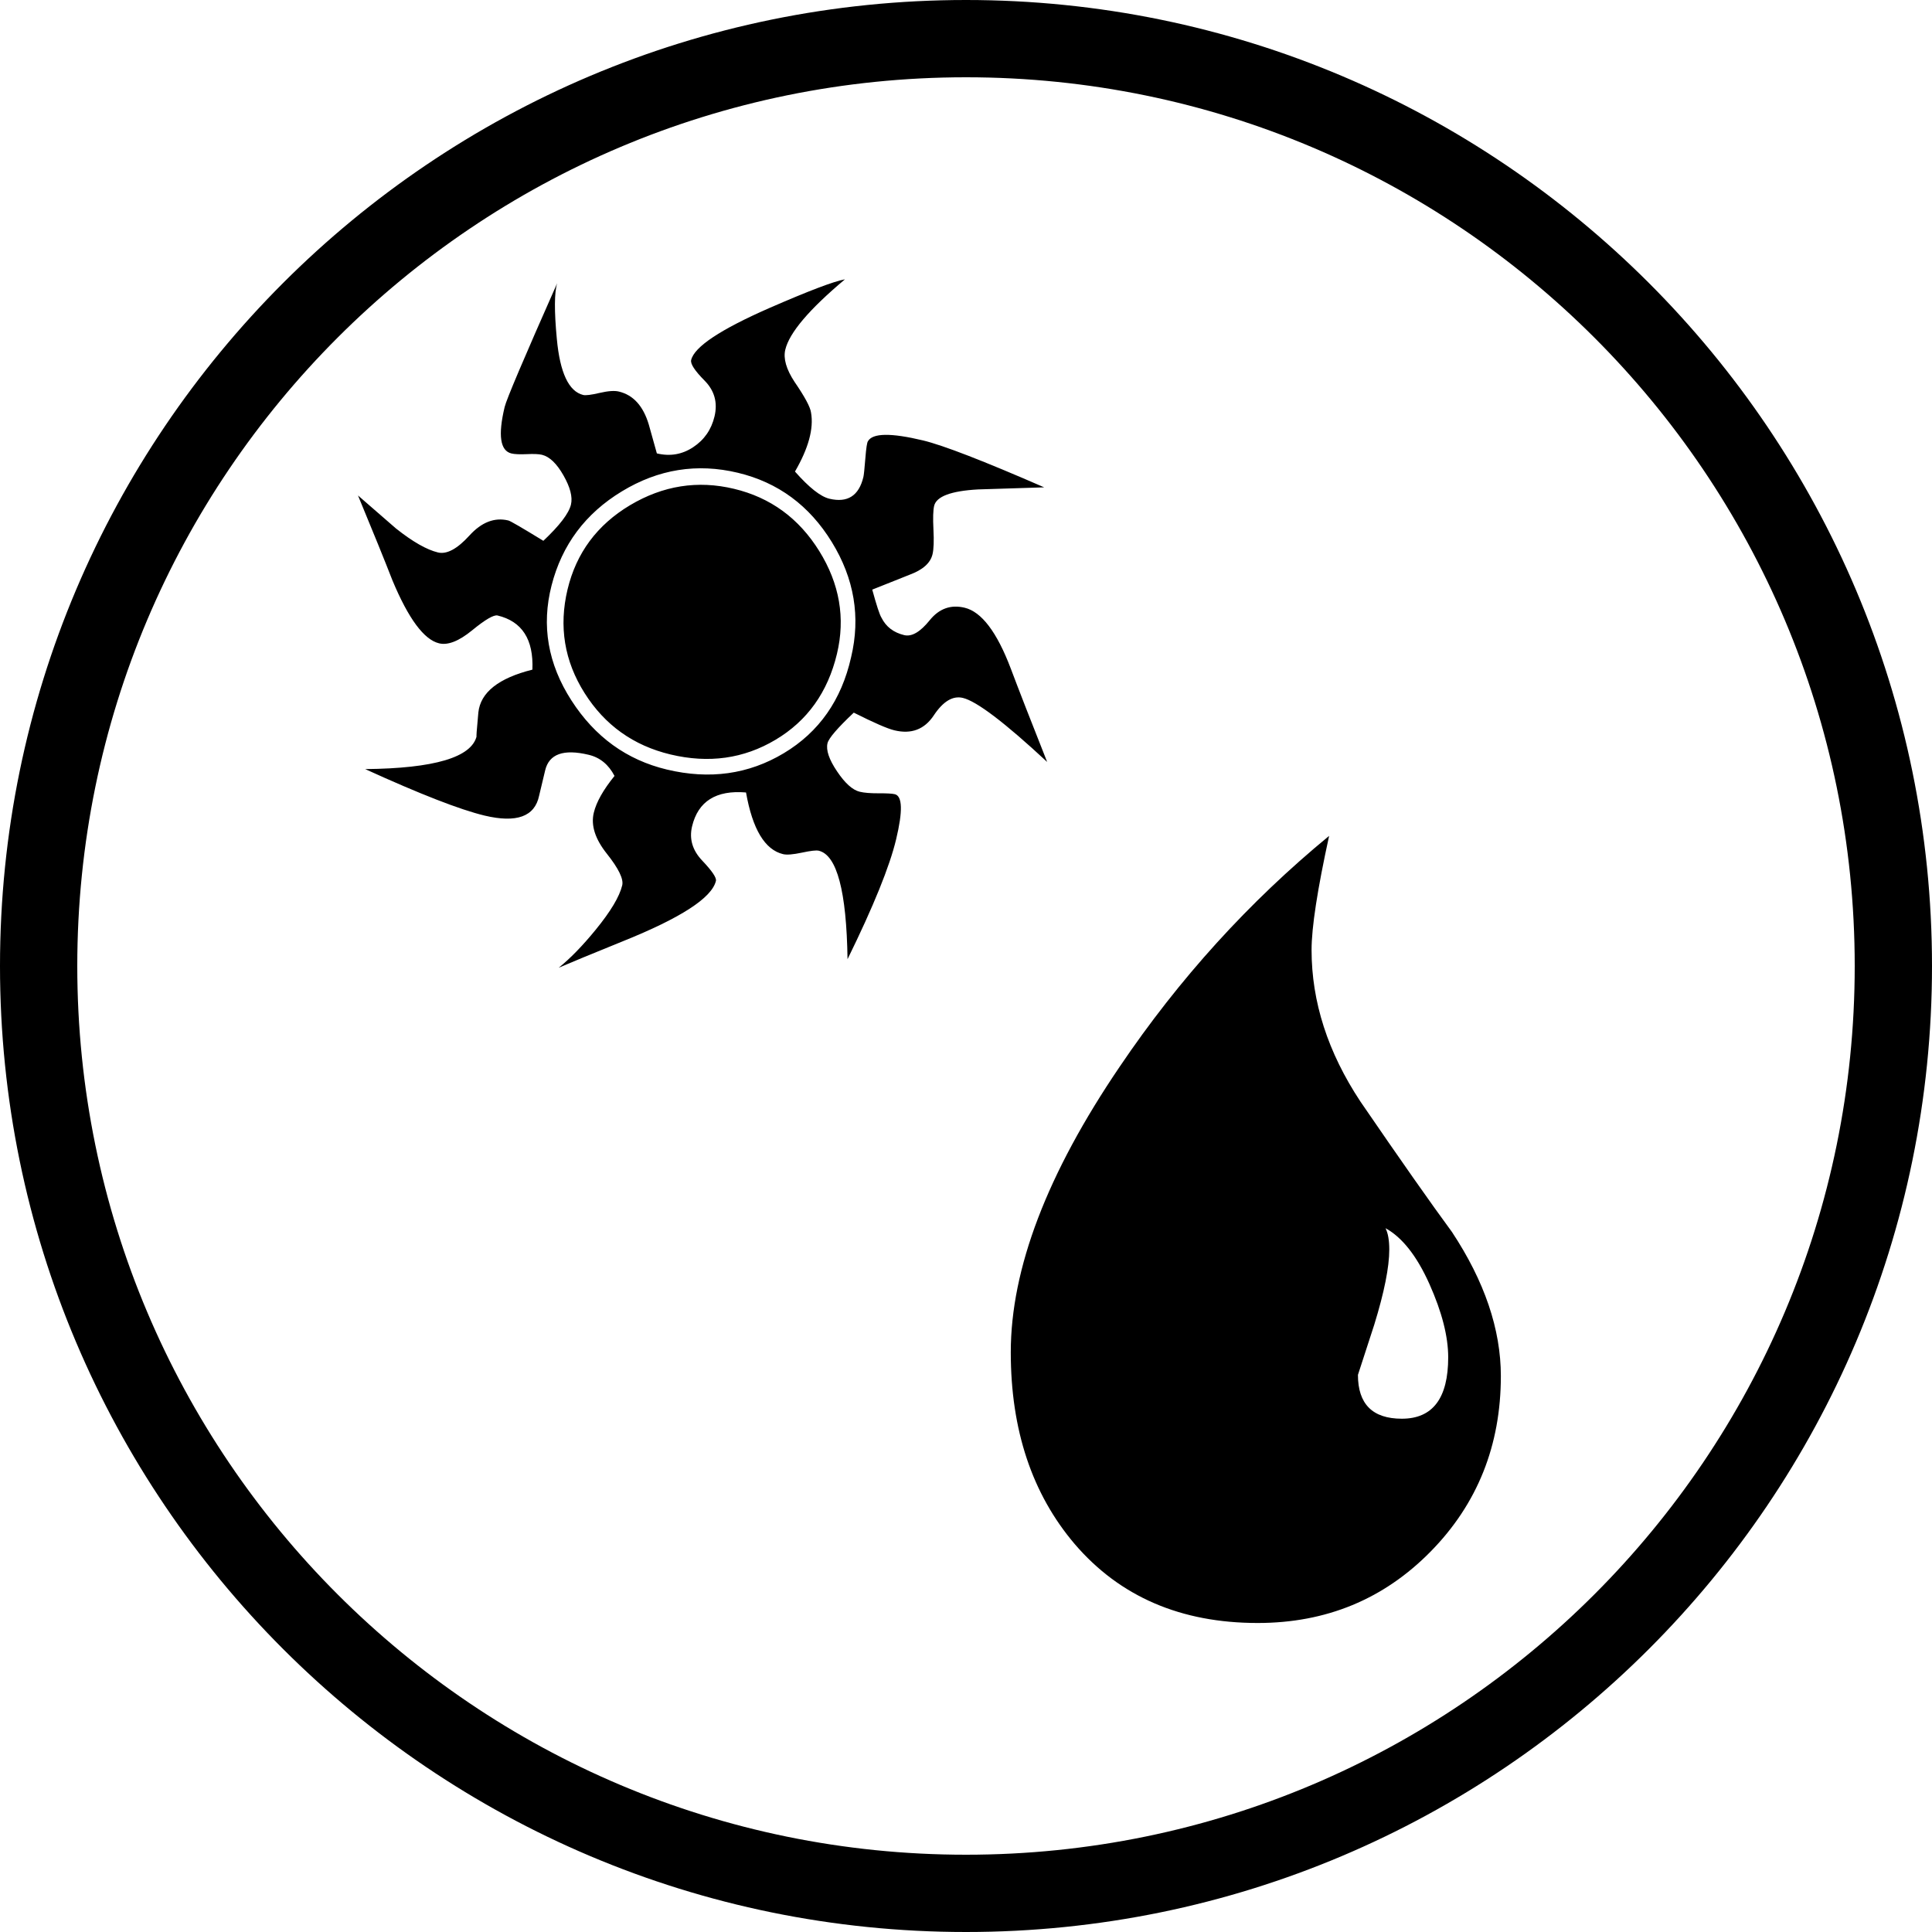
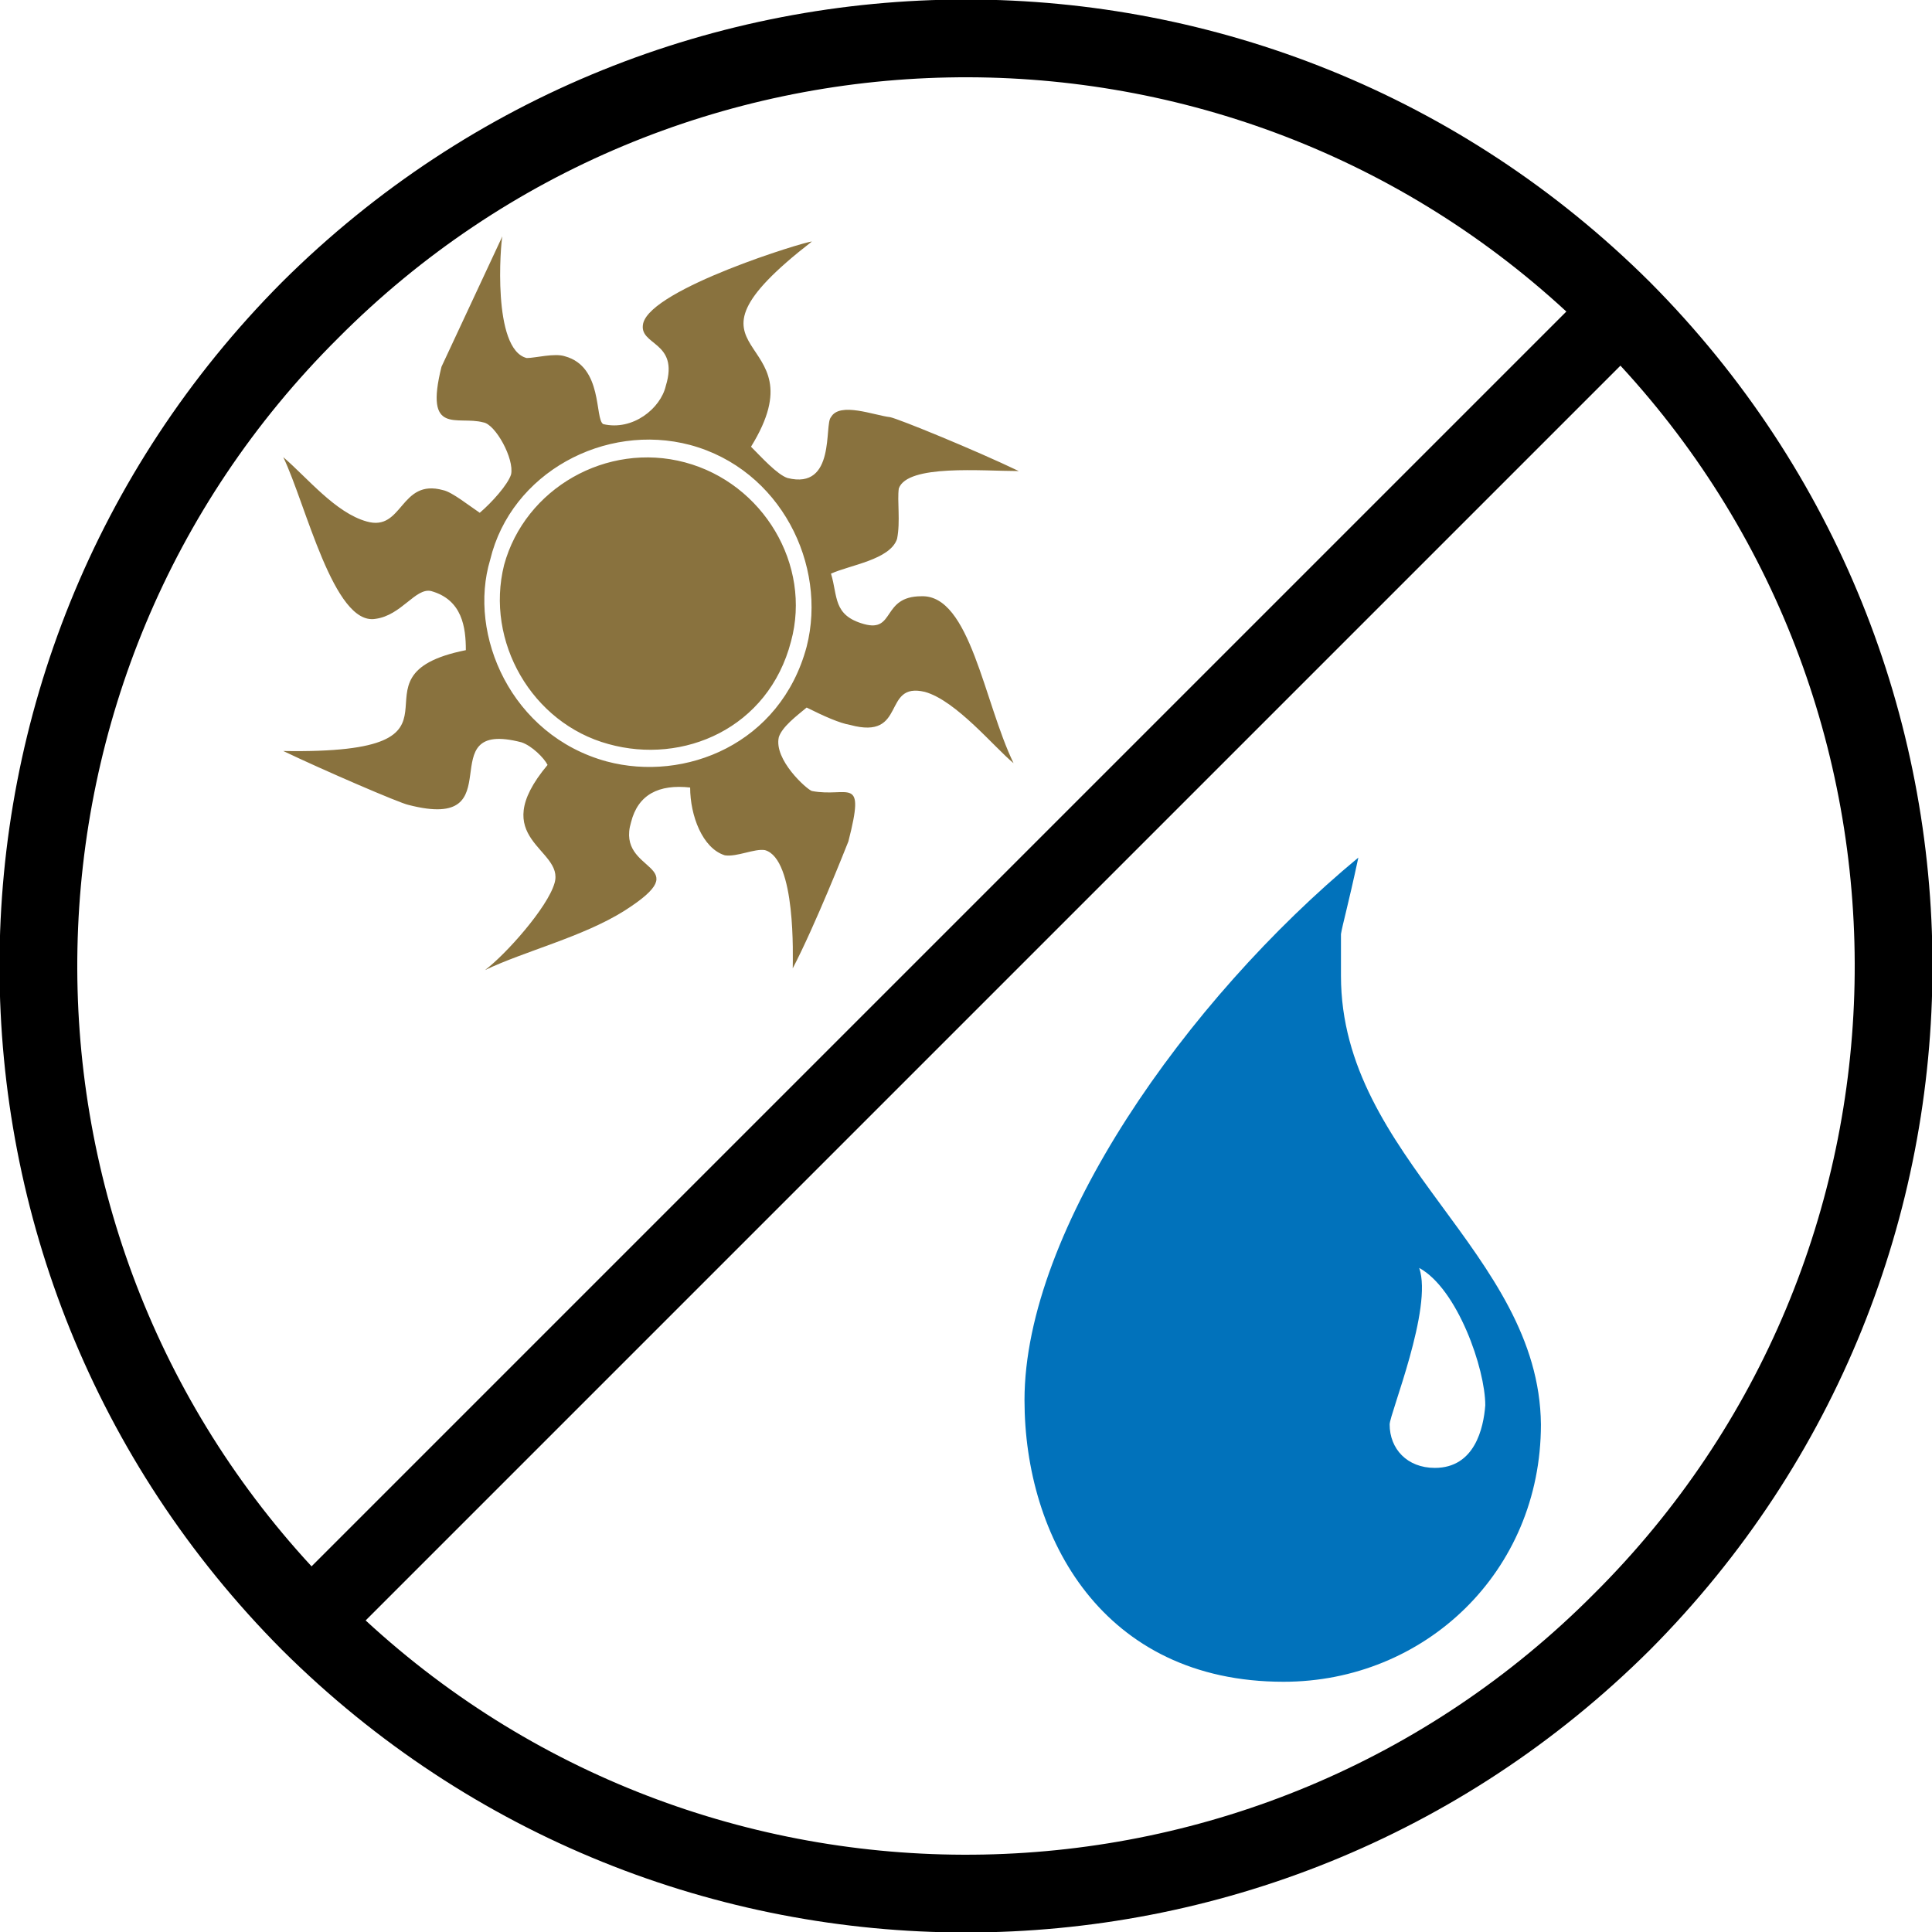
<svg xmlns="http://www.w3.org/2000/svg" version="1.1" viewBox="0 0 100 100">
  <g>
    <g>
-       <path d="M50,100c27.6,0,50-22.4,50-50s-22.4-50-50-50s-50,22.4-50,50s22.4,50,50,50ZM50,96c-25.4,0-46-20.6-46-46s20.6-46,46-46s46,20.6,46,46s-20.6,46-46,46Z" fill="#000000" />
+       <path d="M14.6,85.4c19.6,19.5,51.2,19.5,70.8,0c19.5-19.6,19.5-51.2,0-70.8c-19.6-19.5-51.2-19.5-70.8,0c-19.5,19.6-19.5,51.2,0,70.8ZM81.074,16.126l-64.948,64.948c-16.614-17.992-16.156-46.142,1.374-63.574c17.432-17.53,45.582-17.988,63.574-1.374ZM18.926,83.874l64.948-64.948c16.614,17.992,16.156,46.142-1.374,63.574c-17.432,17.53-45.582,17.988-63.574,1.374Z" />
    </g>
-     <g>
-       <g>
-         <path d="M76.722 83.675c-2.693 2.739-6.007 4.109-9.946 4.109-4.423 0-7.93-1.515-10.525-4.541-2.452-2.884-3.676-6.558-3.676-11.028 0-4.804 2.09-10.281 6.271-16.434 3.41-5.047 7.423-9.467 12.037-13.264-.672 3.076-1.009 5.262-1.009 6.561 0 2.98.935 5.886 2.812 8.721 2.305 3.365 4.06 5.864 5.261 7.496 1.874 2.835 2.813 5.6 2.813 8.289-.001 3.99-1.348 7.354-4.038 10.091zm-.071-15.388c-.722-1.609-1.563-2.68-2.524-3.208.145.288.216.698.216 1.226 0 1.01-.287 2.453-.864 4.324l-.938 2.885c0 1.68.84 2.522 2.524 2.522 1.776 0 2.667-1.177 2.667-3.532-.001-1.201-.361-2.608-1.081-4.217zm-21.984-30.023c-2.436-2.264-4.054-3.492-4.848-3.682-.577-.139-1.135.197-1.672 1.005-.537.808-1.292 1.095-2.268.858-.397-.094-1.175-.434-2.333-1.016-.938.885-1.441 1.471-1.511 1.758-.095.397.089.938.55 1.621.46.685.894 1.072 1.301 1.17.257.063.622.092 1.09.09.468-.002.777.015.926.051.444.104.469.971.079 2.597-.37 1.552-1.302 3.853-2.794 6.892-.058-3.908-.609-5.988-1.655-6.238-.145-.035-.469.003-.972.111-.505.106-.864.138-1.08.086-1.048-.252-1.758-1.434-2.131-3.547-1.722-.145-2.757.506-3.103 1.949-.173.725.024 1.383.589 1.975.564.594.824.98.783 1.16-.232.978-2.021 2.133-5.355 3.474-1.777.721-3.007 1.228-3.688 1.522.659-.527 1.369-1.257 2.126-2.183.862-1.056 1.372-1.905 1.528-2.558.086-.359-.208-.967-.883-1.815-.676-.849-.926-1.633-.753-2.354.146-.614.543-1.319 1.193-2.121-.34-.653-.834-1.06-1.484-1.215-1.444-.346-2.279-.049-2.504.892l-.349 1.462c-.25 1.2-1.296 1.58-3.138 1.141-1.409-.339-3.696-1.229-6.864-2.673 3.982-.04 6.119-.675 6.412-1.903-.033.146-.003-.307.096-1.353.123-1.153 1.16-1.976 3.108-2.464.073-1.738-.593-2.775-2.003-3.114-.216-.052-.706.232-1.463.853-.76.621-1.393.871-1.898.748-.867-.205-1.762-1.412-2.684-3.619-.426-1.096-1.087-2.723-1.982-4.885l2.181 1.896c.963.766 1.77 1.225 2.419 1.382.506.12 1.108-.204 1.808-.973.698-.769 1.446-1.058 2.24-.866.111.025.78.414 2.012 1.169.937-.884 1.466-1.577 1.588-2.084.102-.435-.04-.991-.431-1.678-.389-.685-.802-1.078-1.235-1.185-.181-.043-.472-.057-.877-.037-.406.018-.699.004-.879-.039-.65-.155-.781-1.045-.392-2.672.102-.434 1.111-2.808 3.022-7.123-.166.531-.173 1.601-.021 3.203.181 1.953.687 3.026 1.518 3.228.144.034.459-.005.945-.119.485-.112.853-.14 1.105-.078.83.198 1.404.833 1.722 1.901l.463 1.656c.757.182 1.455.063 2.089-.358.636-.42 1.046-1.011 1.227-1.769.189-.795 0-1.479-.568-2.056-.57-.575-.829-.971-.775-1.188.181-.758 1.68-1.754 4.495-2.989 2.26-.985 3.709-1.537 4.349-1.651-2.054 1.725-3.199 3.07-3.431 4.047-.121.506.055 1.123.531 1.848.595.867.912 1.459.95 1.771.162.92-.146 2.047-.924 3.389.811.92 1.469 1.439 1.977 1.562 1.044.25 1.699-.167 1.958-1.25.027-.108.063-.462.112-1.062.046-.6.098-.931.151-.996.267-.471 1.32-.486 3.162-.045 1.156.277 3.479 1.176 6.972 2.699-.846.026-2.116.065-3.809.12-1.549.087-2.388.402-2.519.943-.059.254-.074.708-.04 1.364.034.656.016 1.133-.053 1.42-.12.507-.558.896-1.311 1.176l-2.156.859c.246.897.42 1.438.531 1.615.259.52.693.854 1.307 1.002.434.104.922-.181 1.465-.854.542-.672 1.212-.912 2.006-.723.975.232 1.861 1.398 2.658 3.5.441 1.174 1.139 2.965 2.092 5.37zm-11.275-6.021c.552-2.312.183-4.521-1.108-6.623-1.292-2.104-3.094-3.433-5.404-3.986-2.349-.562-4.573-.206-6.671 1.069-2.098 1.271-3.448 3.078-4.045 5.417-.59 2.303-.21 4.505 1.141 6.603 1.35 2.1 3.18 3.426 5.493 3.979 2.455.587 4.698.275 6.725-.941 2.025-1.214 3.315-3.055 3.869-5.518zm-.814-.194c-.527 2.203-1.703 3.852-3.53 4.939-1.826 1.09-3.843 1.373-6.044.846-2.131-.51-3.777-1.688-4.94-3.531-1.163-1.843-1.489-3.828-.979-5.962.503-2.095 1.698-3.708 3.592-4.841 1.896-1.129 3.889-1.445 5.983-.943 2.094.5 3.728 1.693 4.899 3.577 1.171 1.886 1.512 3.854 1.019 5.915z" fill="#000000" transform="translate(50, 50) scale(0.9) translate(-50, -50)" />
-       </g>
+     <g transform="translate(32.32, 32.32) scale(0.9) translate(-32.32, -32.32)">
+       <path d="M49.6,36.2c-2.5-0.6-1,2.8-4.3,1.9c-0.6-0.1-1.5-0.5-2.5-1c-0.6,0.5-1.4,1.1-1.6,1.7c-0.3,1.3,1.6,3,1.9,3.1c2.1,0.4,3.1-1,2.1,2.9c-0.2,0.5-1.9,4.8-3.2,7.3c0-0.6,0.2-6.3-1.6-6.8c-0.6-0.1-1.6,0.4-2.3,0.3c-1.3-0.4-2-2.3-2-3.9c-1.8-0.2-3,0.4-3.4,2c-0.9,3,4,2.3-0.4,5.1c-2.4,1.5-5.7,2.3-8,3.4c1.2-0.9,3.6-3.6,4-5c0.6-2-4-2.5-0.4-6.8c-0.2-0.4-0.9-1.1-1.5-1.3c-5.4-1.4-0.3,5.2-6.5,3.6c-0.5-0.1-4.9-2-7.2-3.1c12.2,0.2,3-4.3,10.5-5.8c0-1.3-0.2-2.9-2-3.4c-0.9-0.2-1.7,1.4-3.2,1.6c-2.4,0.4-4-6.6-5.3-9.3c1.4,1.2,3,3.2,4.8,3.7c2.1,0.6,1.9-2.5,4.4-1.8c0.5,0.1,1.5,0.9,2.1,1.3c0.7-0.6,1.6-1.6,1.8-2.2c0.2-0.9-0.9-2.9-1.6-3c-1.5-0.4-3.4,0.8-2.4-3.2l3.5-7.5c-0.1,0.4-0.6,6.5,1.4,7c0.5,0,1.6-0.3,2.2-0.1c2.2,0.6,1.7,3.6,2.2,3.9c1.7,0.4,3.3-0.9,3.6-2.2c0.8-2.6-1.6-2.3-1.3-3.6c0.5-2,9.3-4.7,9.7-4.7c-8.9,6.9,0.7,5-3.5,11.8c0.6,0.6,1.5,1.6,2.1,1.8c2.8,0.7,2.1-3.1,2.5-3.5c0.5-0.9,2.5-0.1,3.4,0c0.5,0.1,4.9,1.9,7.4,3.1c-2.1,0-6.4-0.4-6.9,1c-0.1,0.7,0.1,1.9-0.1,2.9c-0.4,1.2-2.7,1.5-3.8,2c0.4,1.3,0.1,2.4,1.9,2.9s1-1.6,3.3-1.6c2.8-0.1,3.6,6.1,5.3,9.6c-1.1-0.9-3.3-3.6-5.1-4.1ZM36.1,22c-4.9-1.3-10.3,1.6-11.5,6.6c-1.3,4.3,1.2,10.1,6.7,11.6c4.5,1.2,10-1,11.5-6.6c1.2-4.7-1.5-10.2-6.7-11.6ZM31.4,39.2c-4.4-1.2-7.1-5.9-6-10.3c1.2-4.4,5.9-7.1,10.4-5.9s7.3,5.9,6.1,10.3c-1.3,5-6.2,7.1-10.5,5.9Z" fill="#89723E" />
+     </g>
+     <g transform="translate(67.68, 67.68) scale(0.9) translate(-67.68, -67.68)">
+       <path d="M69.6,48.6v-2.4c0.1-0.6,0.4-1.6,1-4.4c-9.9,8.2-19.2,21.4-19.2,31.2c0,7.9,4.5,16.2,14.9,16.2c8.1,0,14.8-6.3,14.8-14.8c-0.1-9.9-11.5-15.3-11.5-25.8ZM75,76.9c-1.6,0-2.6-1.1-2.6-2.5c0-0.6,2.5-6.7,1.7-9c2.2,1.2,3.8,5.8,3.8,7.9c-0.1,1.3-0.6,3.6-2.9,3.6Z" fill="#0172BB" />
    </g>
  </g>
</svg>
